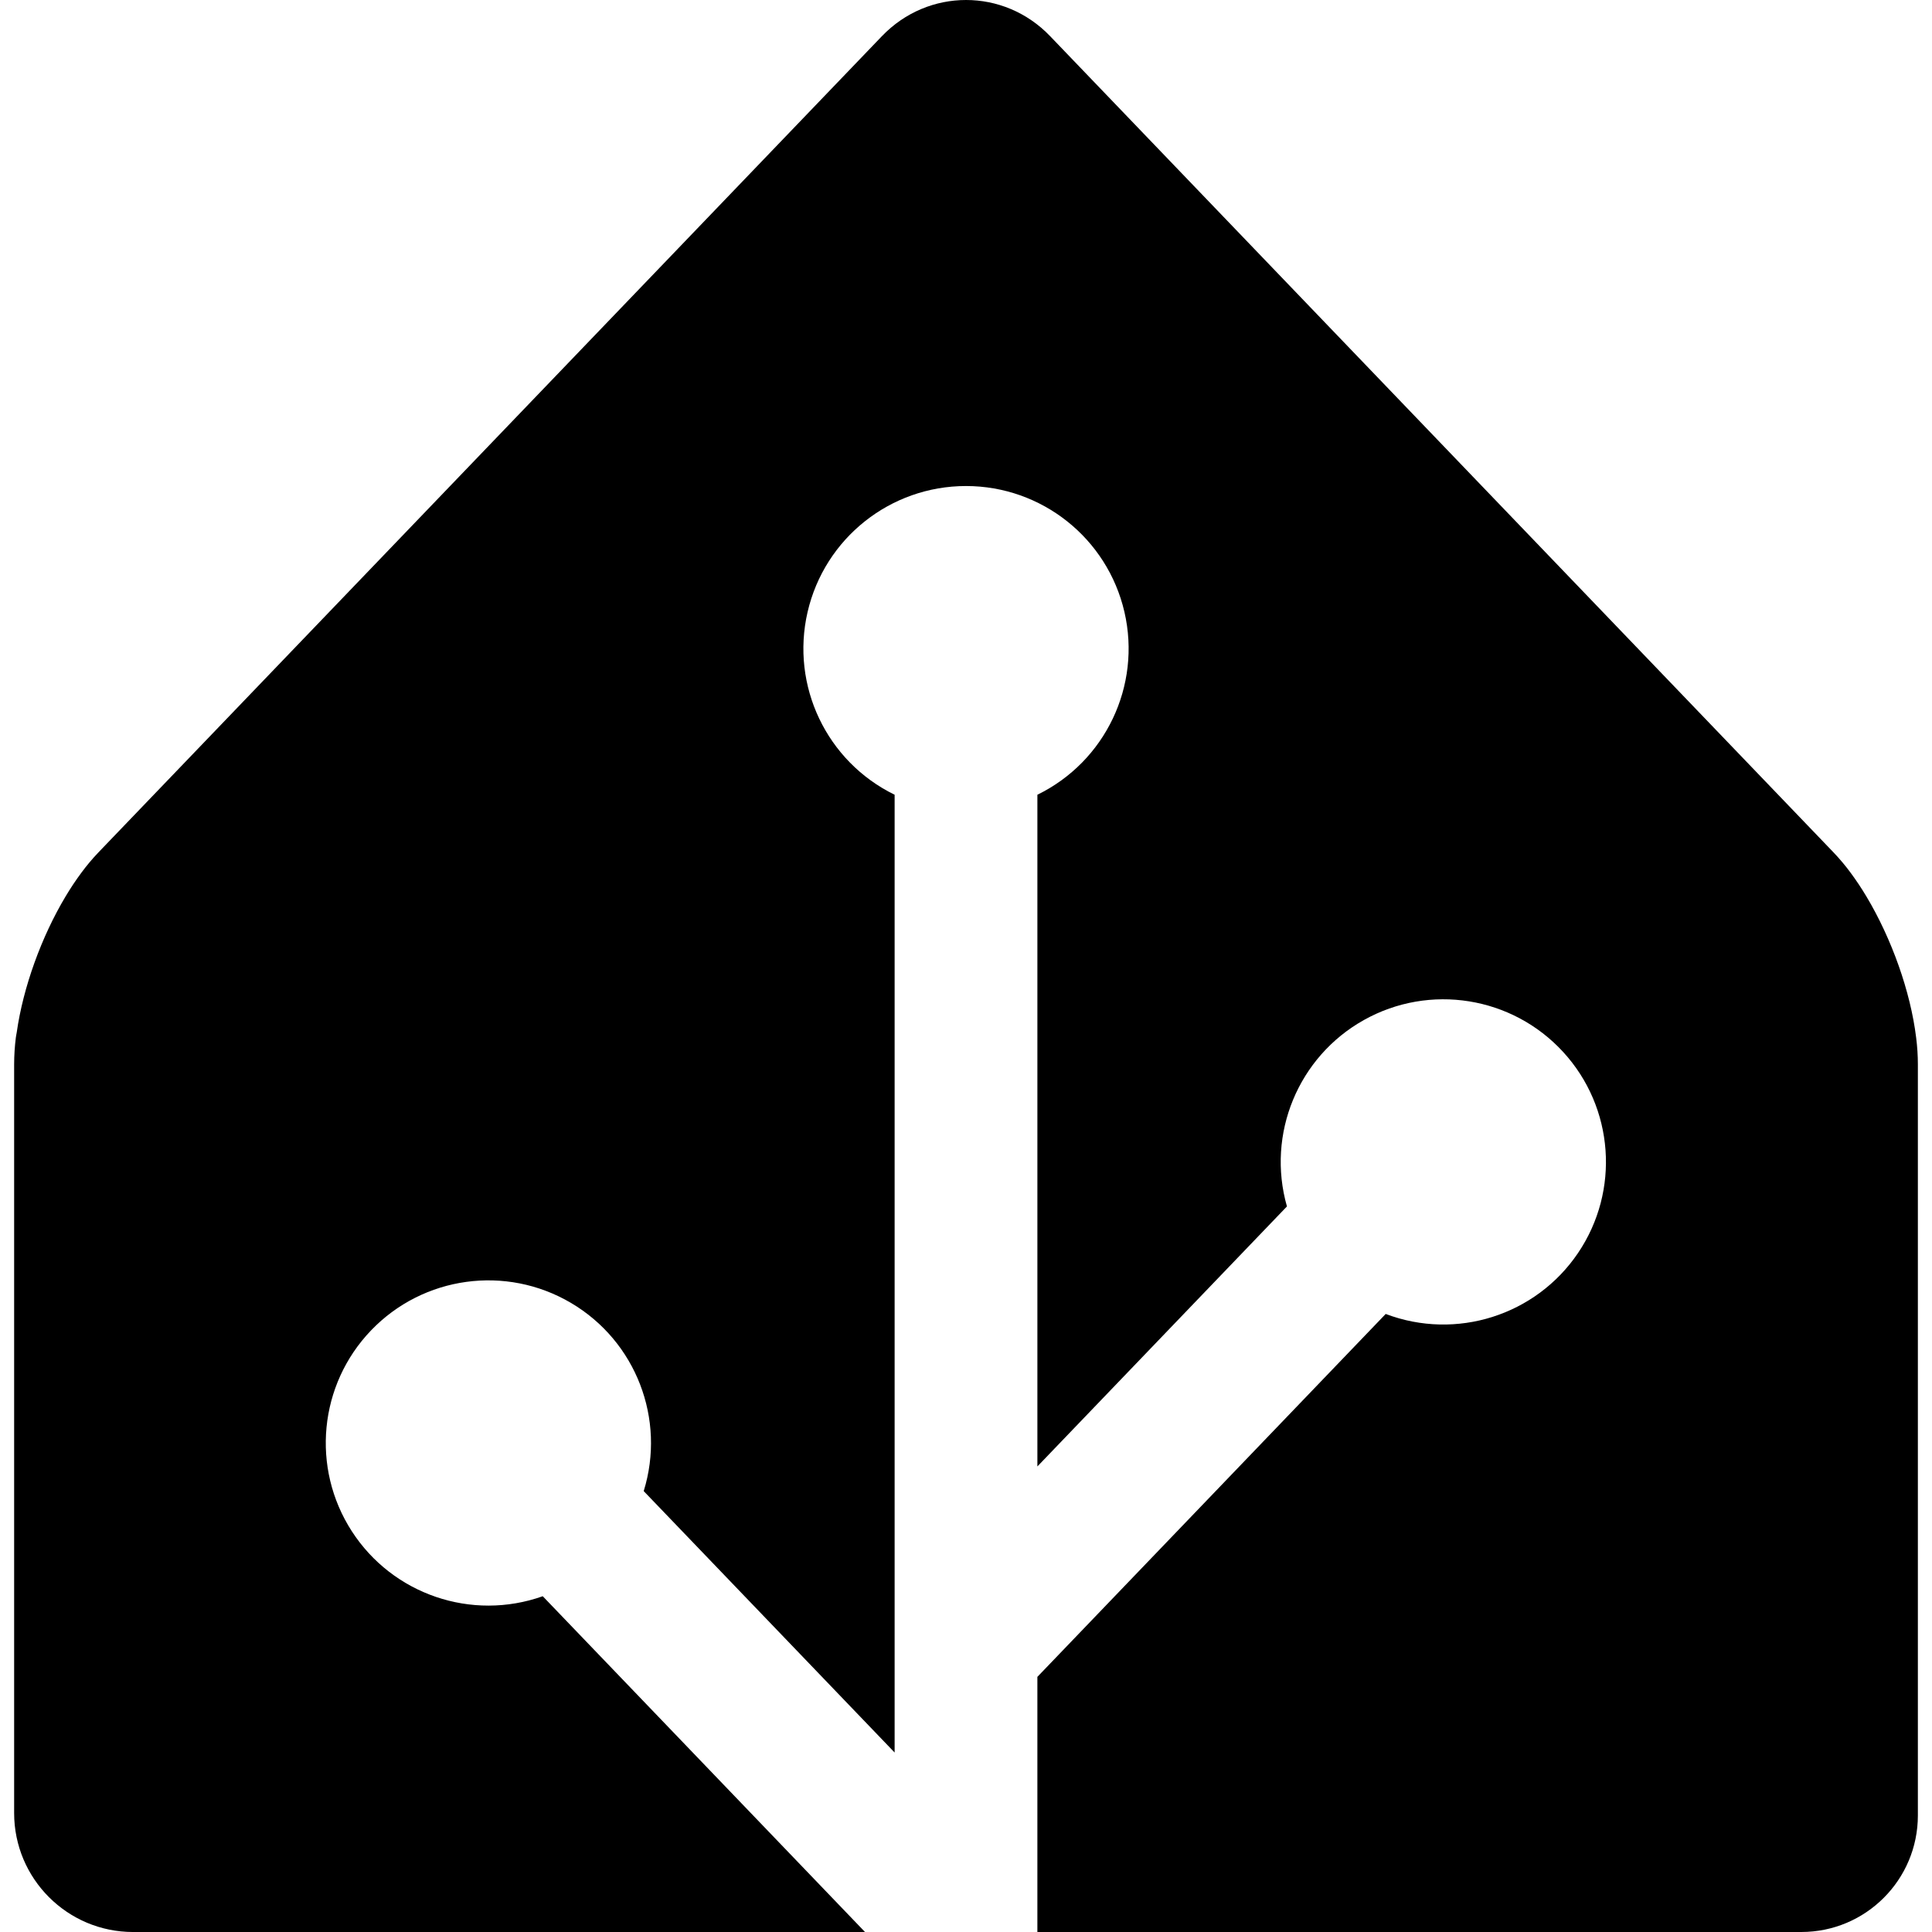
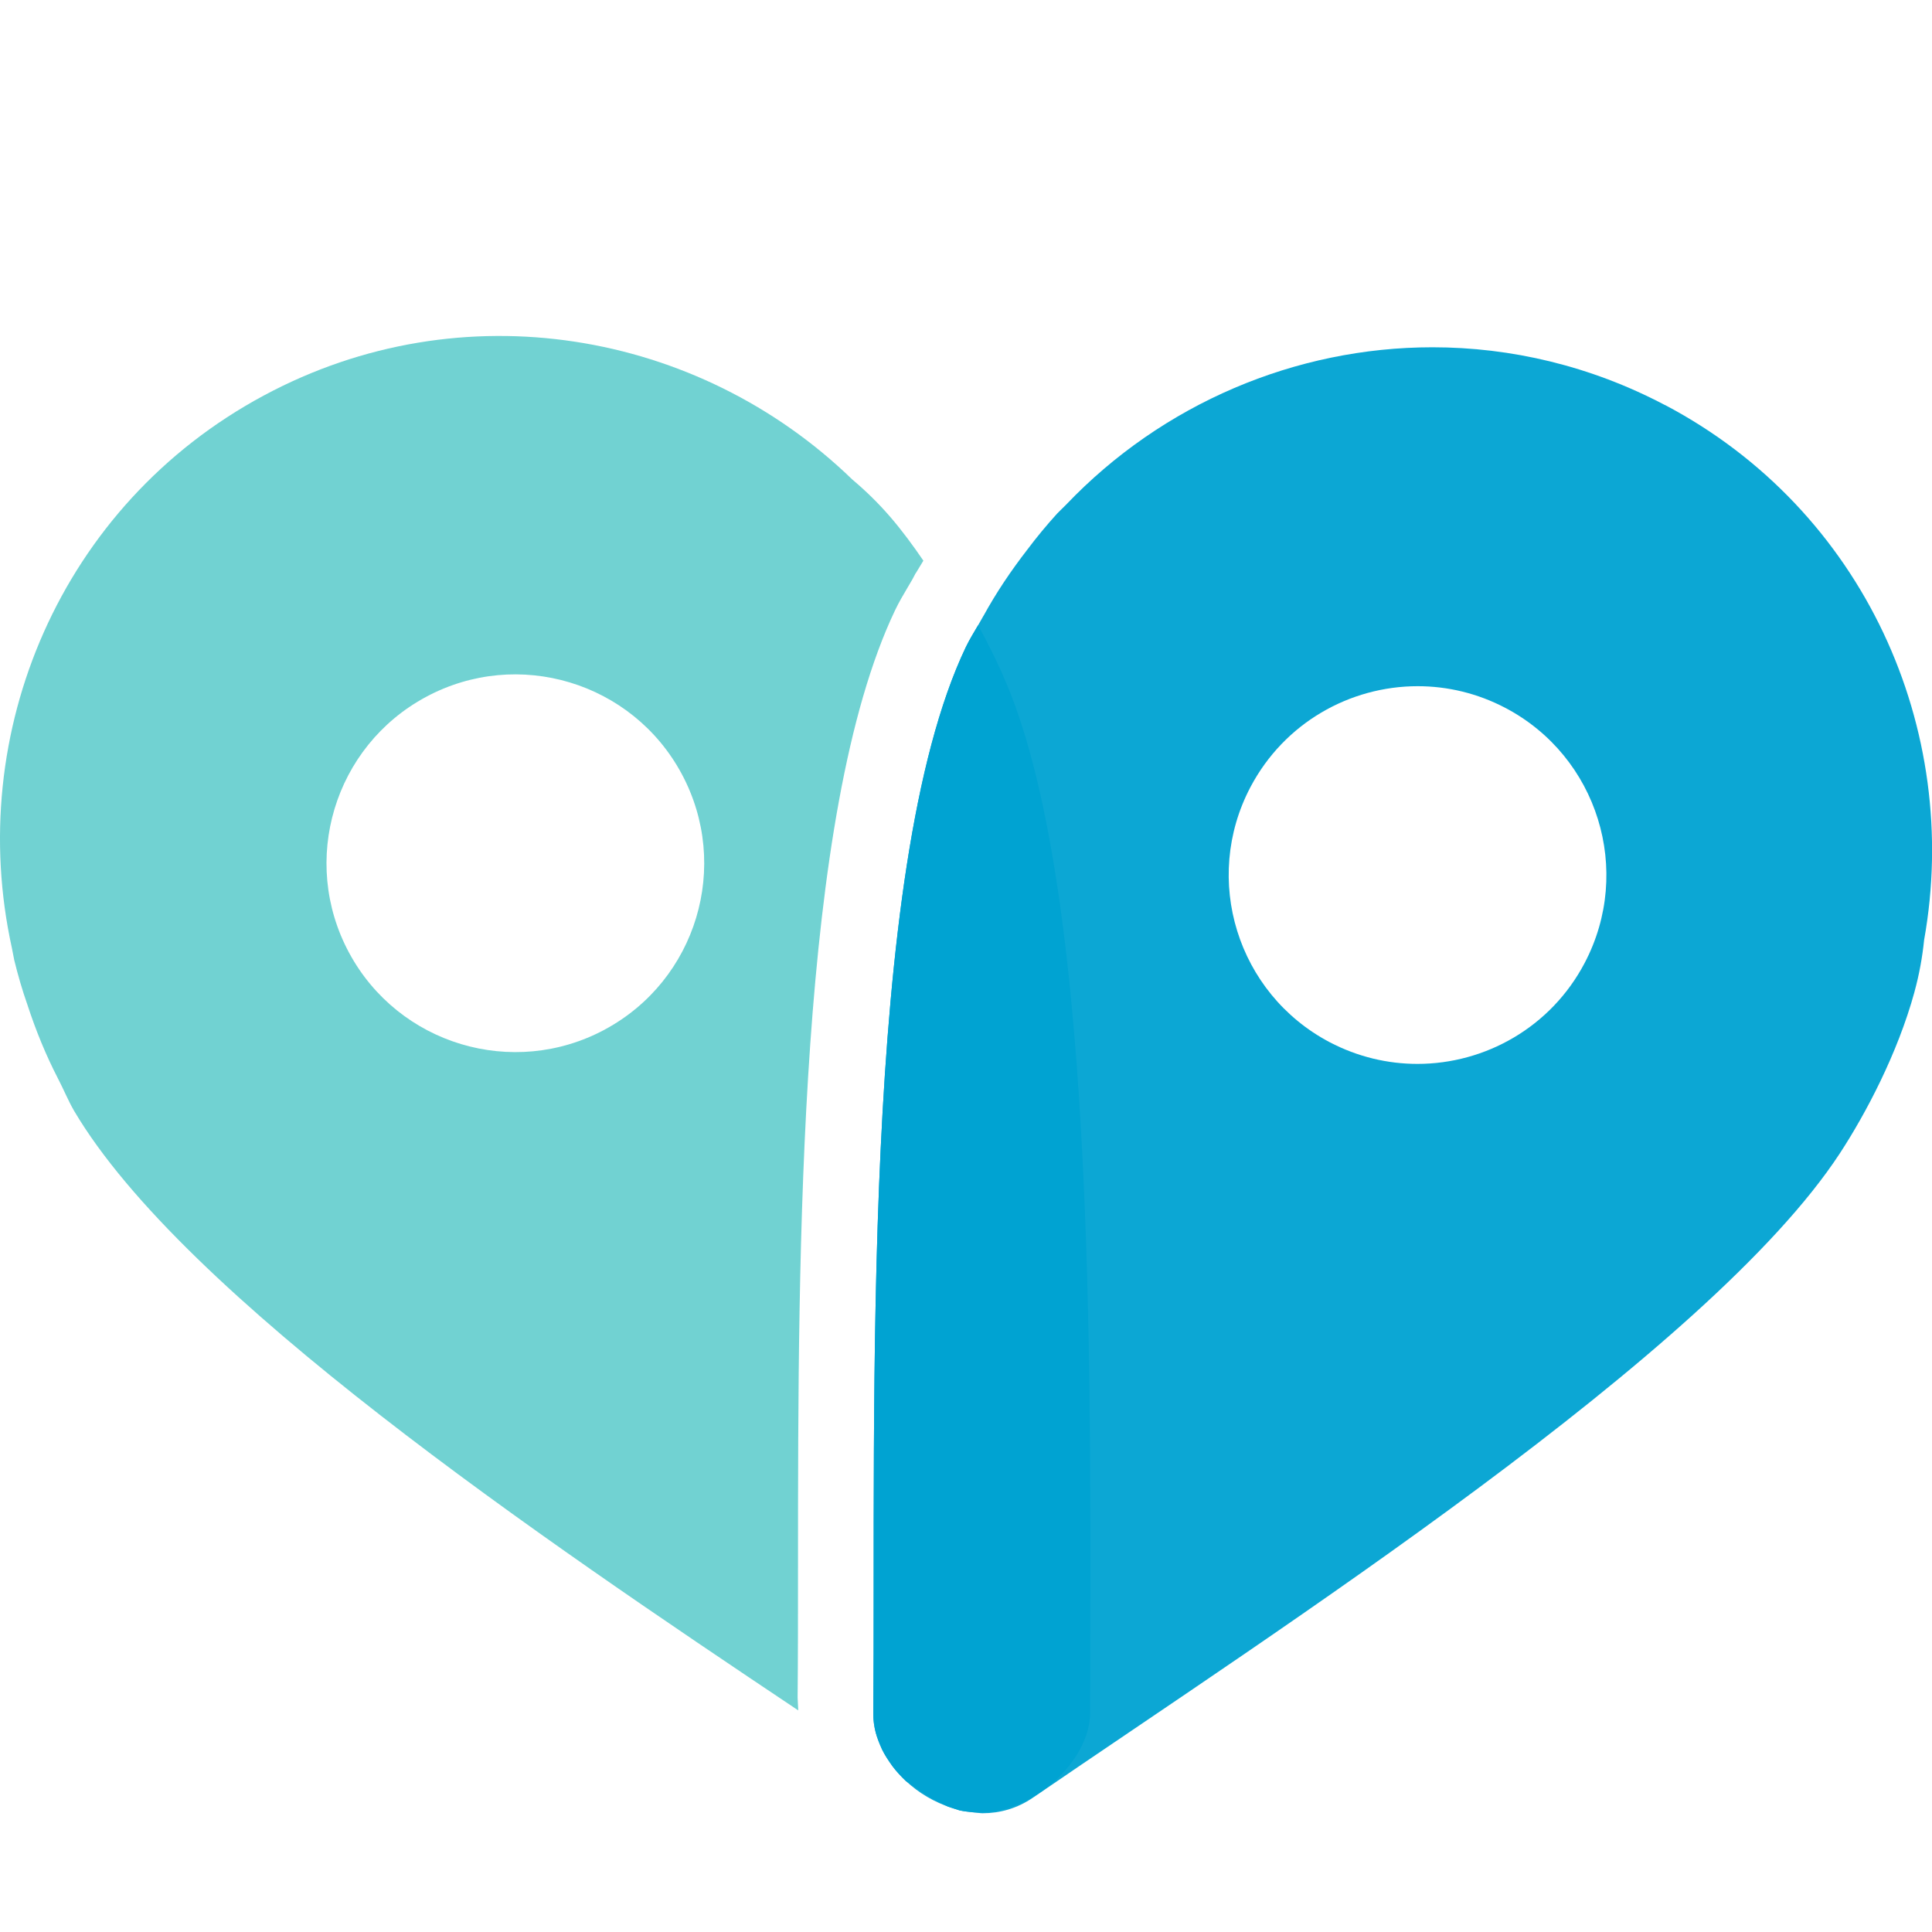
- <svg xmlns="http://www.w3.org/2000/svg" width="640" height="640" viewBox="0 0 240 240">
-   <path d="M120.001 0c-3.787 0-7.573 1.499-10.444 4.49L12.211 105.905a25.921 25.921 0 0 0-2.098 2.501 35.25 35.25 0 0 0-1.96 2.942c-3.01 5.021-5.285 11.318-6.074 16.898-.03.21-.088.429-.11.636a27.355 27.355 0 0 0-.213 3.317v93.023a14.78 14.78 90 0 0 14.78 14.78h90.92L67.422 198.29a20.2 20.2 90 1 1 12.542-13.06l31.17 32.474V98.726a20.2 20.2 90 1 1 17.734 0v83.44l31.001-32.299a20.2 20.2 90 1 1 12.267 13.357l-43.269 45.082V240h94.9a14.479 14.479 90 0 0 14.478-14.479v-93.314c0-1.059-.069-2.168-.214-3.314-.7-5.73-3.06-12.327-6.183-17.537a35.801 35.801 0 0 0-1.955-2.937 26.271 26.271 0 0 0-2.102-2.506L130.444 4.486C127.573 1.494 123.786-.002 120.001 0" />
+ <svg xmlns="http://www.w3.org/2000/svg" id="Layer_1" viewBox="0 0 640 640">
+   <defs>
+     <style>.cls-1{fill:#00a3d2;}.cls-1,.cls-2{stroke-width:0px;}.cls-3{opacity:.95;}.cls-2{fill:#71d2d2;}</style>
+   </defs>
+   <path class="cls-1" d="M314.11,598.51l3.83,1.23,2.17.36,2.66.31c19.19.97,38.36-17.17,38.36-33.07-.03-98.62,2.99-267.95-27.7-340.86-2.4-5.75-5.6-12.42-9.43-19.35-1.46,2.45-2.94,4.91-4.09,7.31-35.19,73.86-29.75,251.78-30.62,353.21-.05,8.13,4.24,16.2,10.76,22.34,2.89,1.94,5.7,3.83,8.43,5.67l5.62,2.86Z" />
+   <path class="cls-2" d="M264.22,562.52c.13-13.62.13-28.62.13-44.54.03-104.86.05-248.45,32.15-315.82,1.3-2.73,2.81-5.26,4.14-7.51l1.56-2.66.41-.77.69-1.3.15-.18,2.43-4.01c-3.42-5.03-7.1-10.02-11.09-14.64l-.03-.03c-3.91-4.52-8.08-8.56-12.45-12.24-50.88-49.32-129.24-63.12-194.96-27.78C19.99,167.23-11.73,242.9,3.94,314.05l.77,3.96c1.23,5.03,2.66,9.97,4.4,14.92,2.81,8.56,6.08,16.56,10.04,24.23l.1.26.08.1c1.79,3.45,3.35,7.26,5.21,10.45,36.16,61.23,154.36,141.45,239.89,198.62l-.2-4.06ZM200.34,341.06c-30.44,16.36-68.36,4.93-84.72-25.48-16.36-30.44-4.93-68.36,25.5-84.72,30.41-16.36,68.34-4.93,84.69,25.48,16.36,30.44,4.96,68.36-25.48,84.72" />
+   <g class="cls-3">
+     <path class="cls-1" d="M551.5,134.16c-24.64-12.98-51.01-19.12-76.97-19.12-45.31,0-89.45,18.66-121.39,52.16l-2.89,2.86c-3.48,3.83-6.77,7.79-9.92,11.99-5.52,7.13-10.32,14.29-14.49,21.88l-.13.2-.08.15c-.51.94-1.07,1.89-1.63,2.85,0,0,0,0,0-.01-1.43,2.45-2.94,4.91-4.09,7.31-35.19,73.86-29.75,251.78-30.62,353.21v.38c.02,2.02.31,4.03.83,6.01.3,1.16.84,2.28,1.3,3.42.32.79.53,1.6.92,2.36.73,1.45,1.67,2.83,2.63,4.19.27.39.47.8.76,1.18,1.16,1.52,2.49,2.93,3.89,4.29.16.16.28.34.45.49.01,0,.02.02.03.02,4.25,3.99,9.46,7.04,15.07,8.85l2.78.89.1.02c1.24.29,2.5.38,3.76.53l-1.13-.13,2.11.22c.41.02.8.03,1.2.04-.37,0-.74,0-1.12-.02.87.07,1.73.28,2.61.28,5.7,0,11.45-1.56,16.74-5.19,81.34-55.74,223.89-147.2,267.24-213.39,8.51-13.01,19.14-33.04,24.74-53.51v-.03c1.58-5.75,2.61-11.5,3.19-17.17,12.47-69.74-19.83-142.42-85.87-177.23ZM303.44,592.26c1.69,1.14,3.39,2.29,5.04,3.39l2.74,1.39-2.76-1.4c-1.63-1.1-3.34-2.25-5.02-3.39ZM524.92,319.03c-11.19,21.26-32.92,33.4-55.38,33.4-9.84,0-19.81-2.33-29.11-7.21-30.56-16.13-42.29-53.95-26.19-84.51,11.22-21.26,32.92-33.4,55.4-33.4,9.81,0,19.81,2.33,29.11,7.23,30.54,16.1,42.27,53.92,26.17,84.49Z" />
+     <path class="cls-1" d="M322.77,600.4s.05,0,.08,0c-.35-.03-.7-.07-1.06-.11l.98.11Z" />
+   </g>
</svg>
